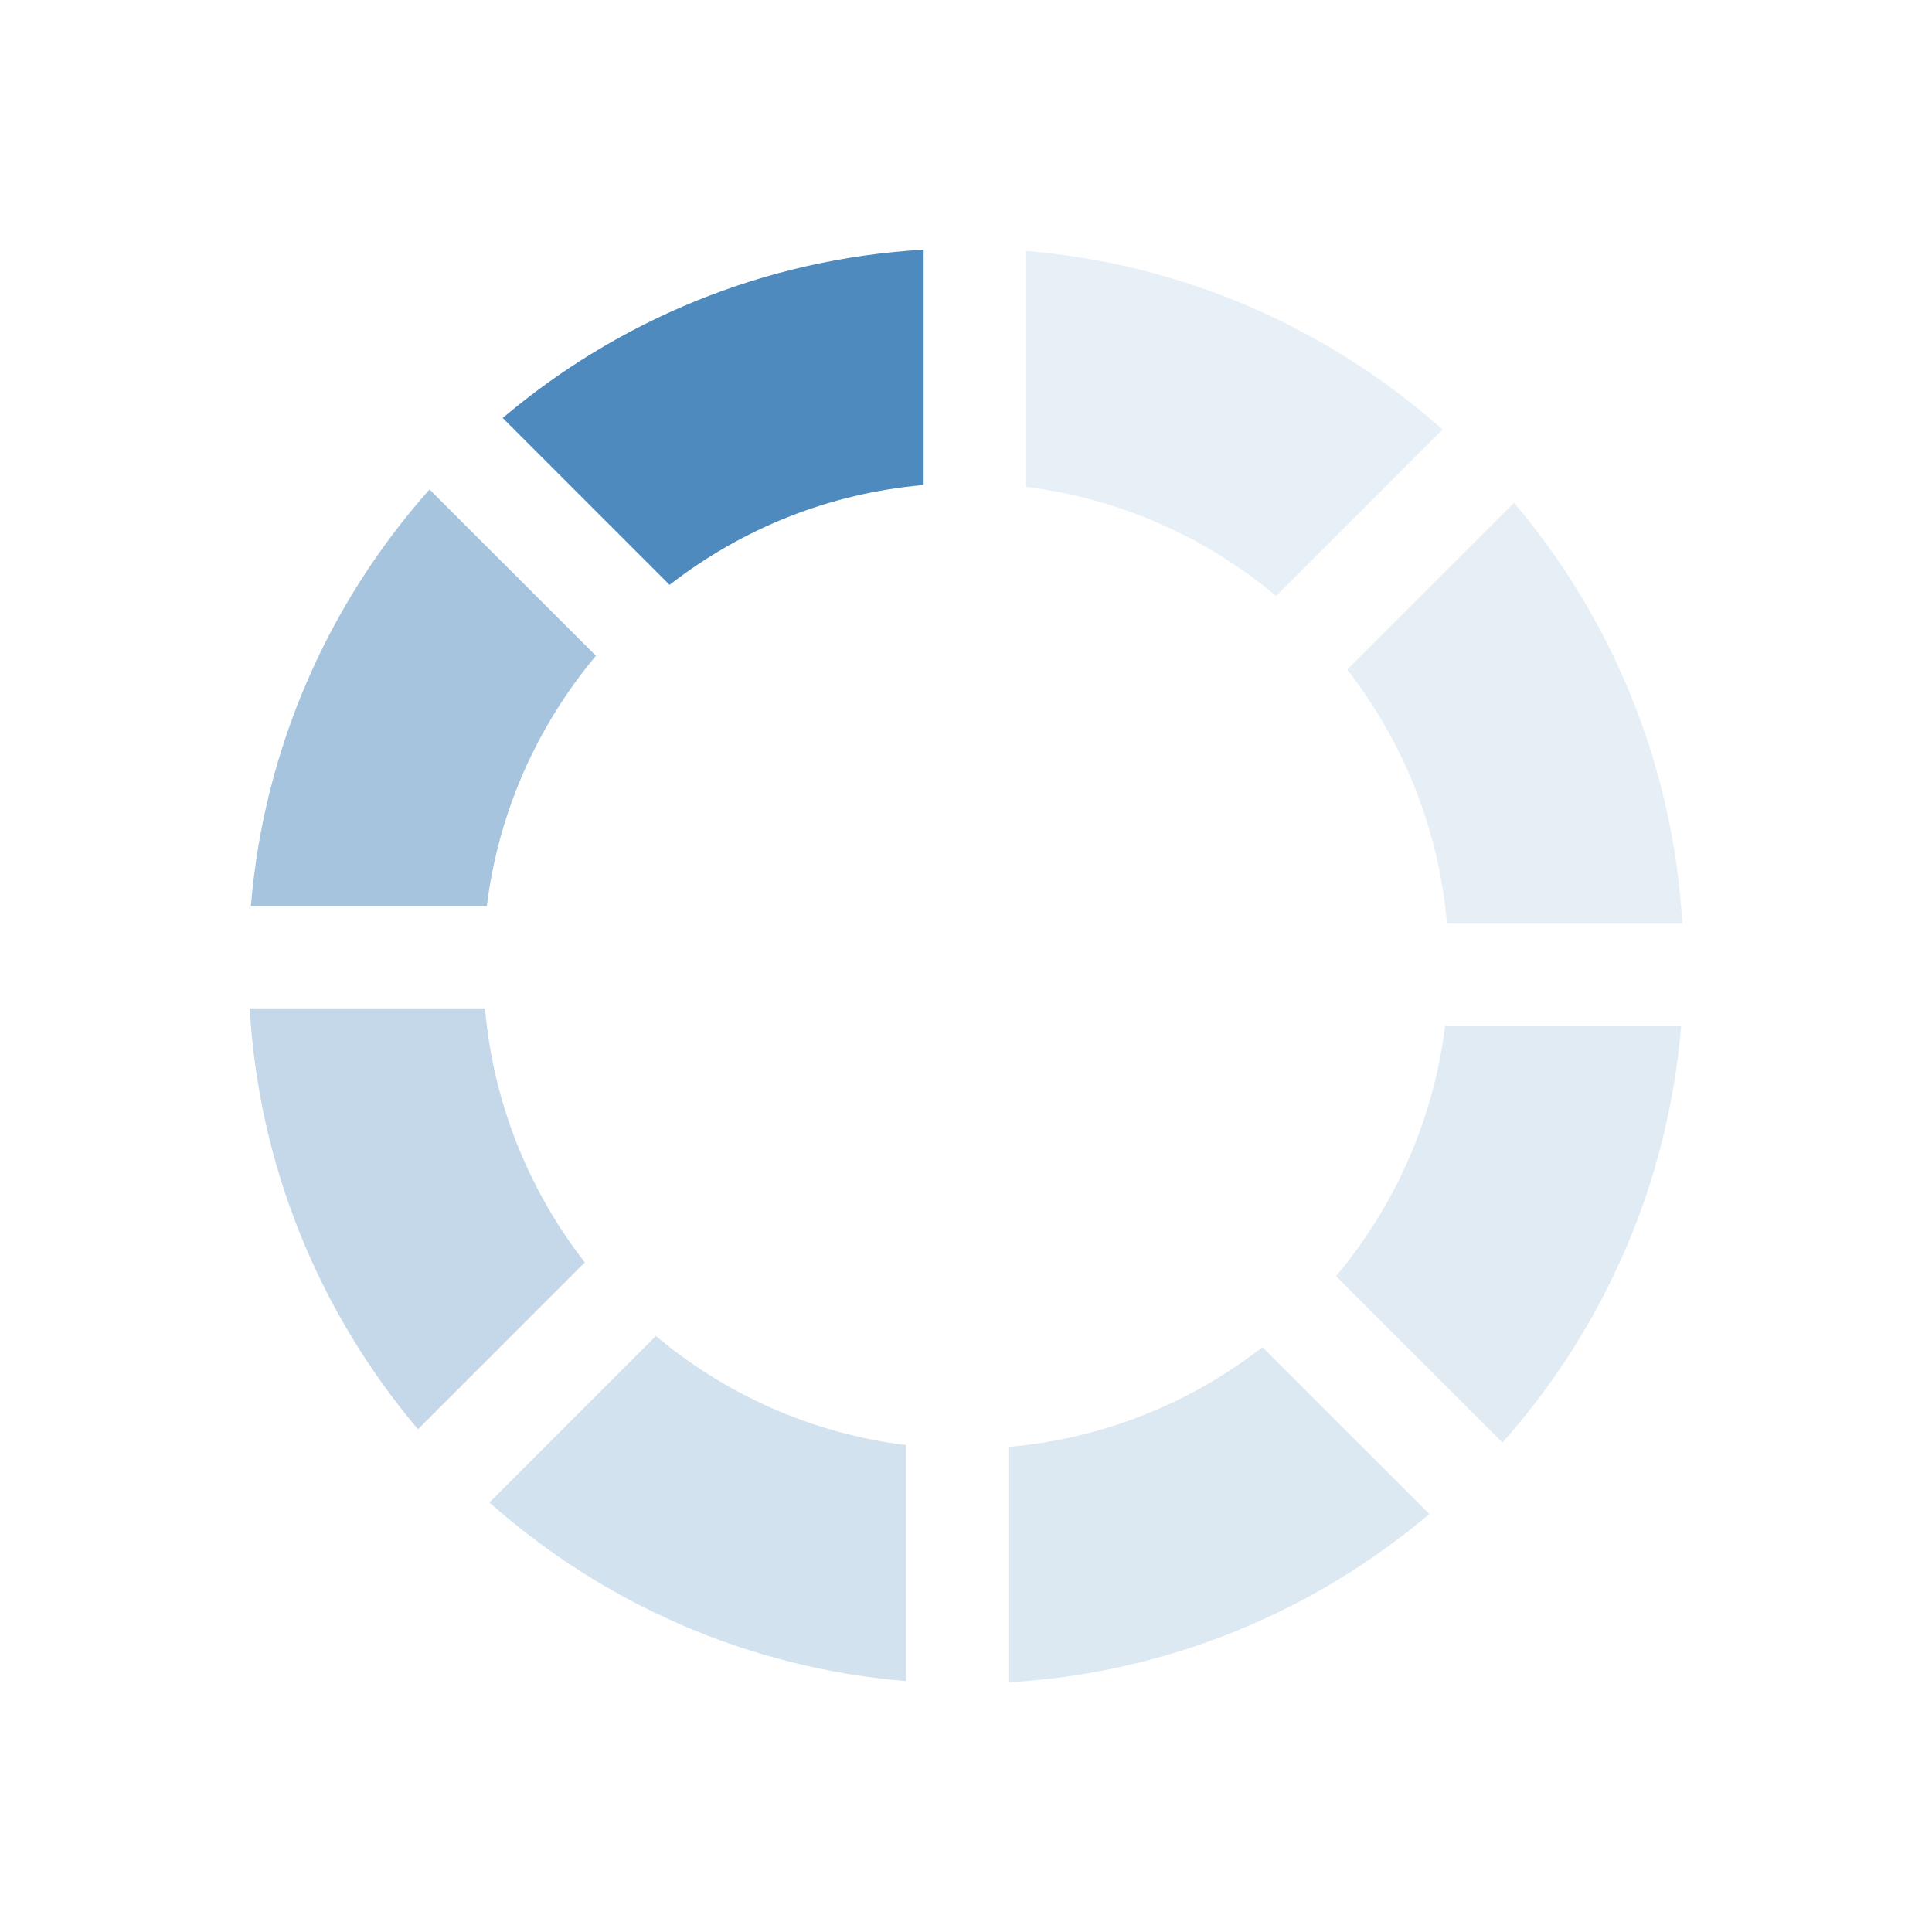
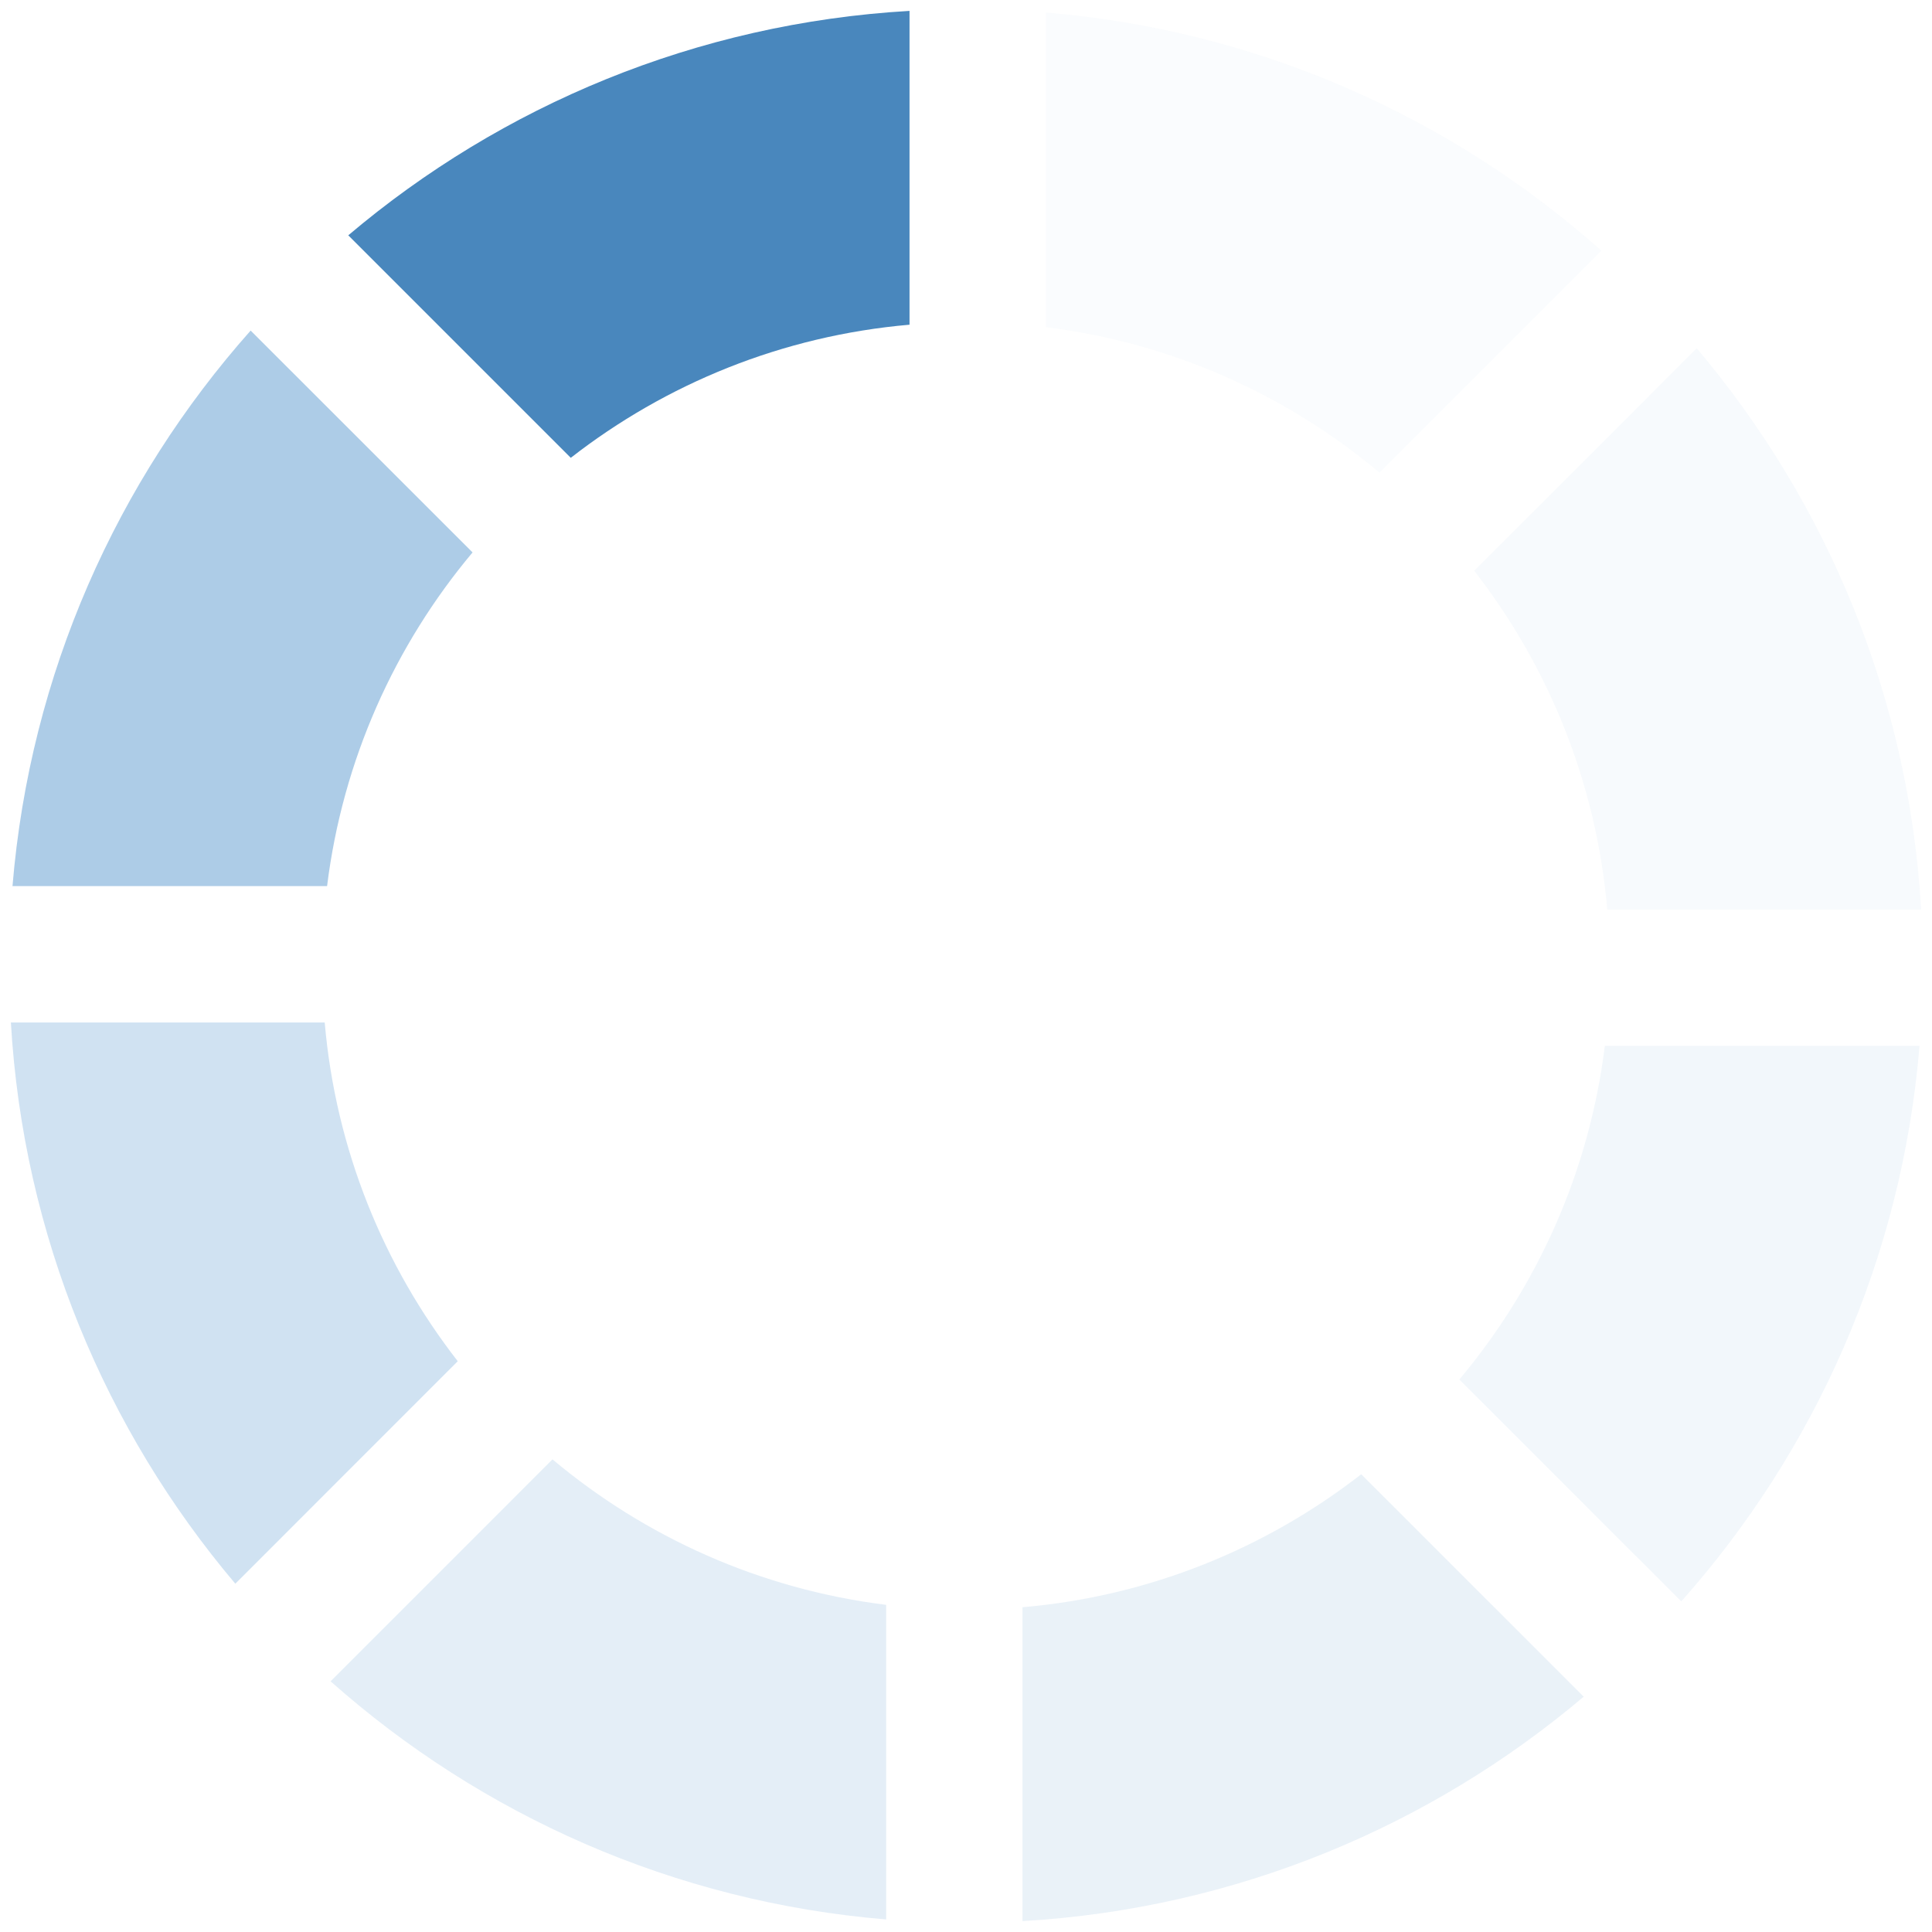
- <svg xmlns="http://www.w3.org/2000/svg" version="1.1" id="Layer_1" x="0px" y="0px" width="40px" height="40px" viewBox="0 0 40 40" enable-background="new 0 0 40 40" xml:space="preserve">
-   <g>
-     <path fill="#4E8ABE" d="M13.863,12.109c1.478-1.151,3.286-1.896,5.26-2.067V5.169c-3.313,0.192-6.335,1.471-8.715,3.485   L13.863,12.109z" />
-     <path opacity="0.5" fill="#4E8ABE" d="M5.194,18.759h4.885c0.243-1.958,1.052-3.742,2.259-5.181l-3.446-3.445   C6.818,12.468,5.467,15.46,5.194,18.759z" />
-     <path opacity="0.33" fill="#4E8ABE" d="M8.654,29.592l3.454-3.455c-1.15-1.478-1.895-3.286-2.066-5.26H5.169   C5.361,24.19,6.641,27.211,8.654,29.592z" />
-     <path opacity="0.25" fill="#4E8ABE" d="M18.76,29.92c-1.959-0.243-3.742-1.052-5.181-2.259l-3.446,3.446   c2.335,2.074,5.328,3.425,8.627,3.698V29.92L18.76,29.92z" />
-     <path opacity="0.2" fill="#4E8ABE" d="M26.137,27.892c-1.478,1.15-3.286,1.895-5.26,2.065v4.874   c3.313-0.193,6.335-1.472,8.715-3.485L26.137,27.892z" />
-     <path opacity="0.17" fill="#4E8ABE" d="M34.806,21.24H29.92c-0.242,1.959-1.052,3.742-2.259,5.181l3.446,3.445   C33.182,27.532,34.533,24.539,34.806,21.24z" />
-     <path opacity="0.13" fill="#4E8ABE" d="M21.24,10.08c1.959,0.243,3.742,1.052,5.181,2.259l3.446-3.446   c-2.335-2.075-5.328-3.426-8.627-3.698V10.08z" />
-     <path opacity="0.14" fill="#4E8ABE" d="M31.346,10.408l-3.454,3.455c1.15,1.478,1.895,3.287,2.066,5.26h4.873   C34.639,15.81,33.359,12.788,31.346,10.408z" />
-     <animateTransform attributeType="xml" attributeName="transform" type="rotate" from="0 20 20" to="360 20 20" dur="1.1s" repeatCount="indefinite" />
+ <svg xmlns="http://www.w3.org/2000/svg" width="30px" height="30px" viewBox="0 0 30 30" version="1.1">
+   <g id="Group">
+     <path d="M8.863,7.109 C10.341,5.958 12.149,5.213 14.123,5.042 L14.123,0.169 C10.81,0.361 7.788,1.64 5.408,3.654 L8.863,7.109 L8.863,7.109 Z" id="Shape" fill="#4987BD" />
+     <path d="M0.194,13.759 L5.079,13.759 C5.322,11.801 6.131,10.017 7.338,8.578 L3.892,5.133 C1.818,7.468 0.467,10.46 0.194,13.759 L0.194,13.759 Z" id="Shape" opacity="0.5" fill="#5B9ACF" />
+     <path d="M3.654,24.592 L7.108,21.137 C5.958,19.659 5.213,17.851 5.042,15.877 L0.169,15.877 C0.361,19.19 1.641,22.211 3.654,24.592 L3.654,24.592 Z" id="Shape" opacity="0.33" fill="#71A8D8" />
+     <path d="M13.76,24.92 C11.801,24.677 10.018,23.868 8.579,22.661 L5.133,26.107 C7.468,28.181 10.461,29.532 13.76,29.805 L13.76,24.92 L13.76,24.92 Z" id="Shape" opacity="0.25" fill="#93BCE0" />
+     <path d="M21.137,22.892 C19.659,24.042 17.851,24.787 15.877,24.957 L15.877,29.831 C19.19,29.638 22.212,28.359 24.592,26.346 L21.137,22.892 L21.137,22.892 Z" id="Shape" opacity="0.2" fill="#98BDDC" />
+     <path d="M29.806,16.24 L24.92,16.24 C24.678,18.199 23.868,19.982 22.661,21.421 L26.107,24.866 C28.182,22.532 29.533,19.539 29.806,16.24 L29.806,16.24 Z" id="Shape" opacity="0.17" fill="#AFCEE9" />
+     <path d="M16.24,5.08 C18.199,5.323 19.982,6.132 21.421,7.339 L24.867,3.893 C22.532,1.818 19.539,0.467 16.24,0.195 L16.24,5.08 L16.24,5.08 Z" id="Shape" opacity="0.13" fill="#D7E6F4" />
+     <path d="M26.346,5.408 L22.892,8.863 C24.042,10.341 24.787,12.15 24.958,14.123 L29.831,14.123 C29.639,10.81 28.359,7.788 26.346,5.408 L26.346,5.408 Z" id="Shape" opacity="0.14" fill="#C2D9EE" />
+     <animateTransform attributeName="transform" type="rotate" from="0 15 15" to="360 15 15" begin="0s" dur="1.25s" repeatCount="indefinite" />
  </g>
</svg>
